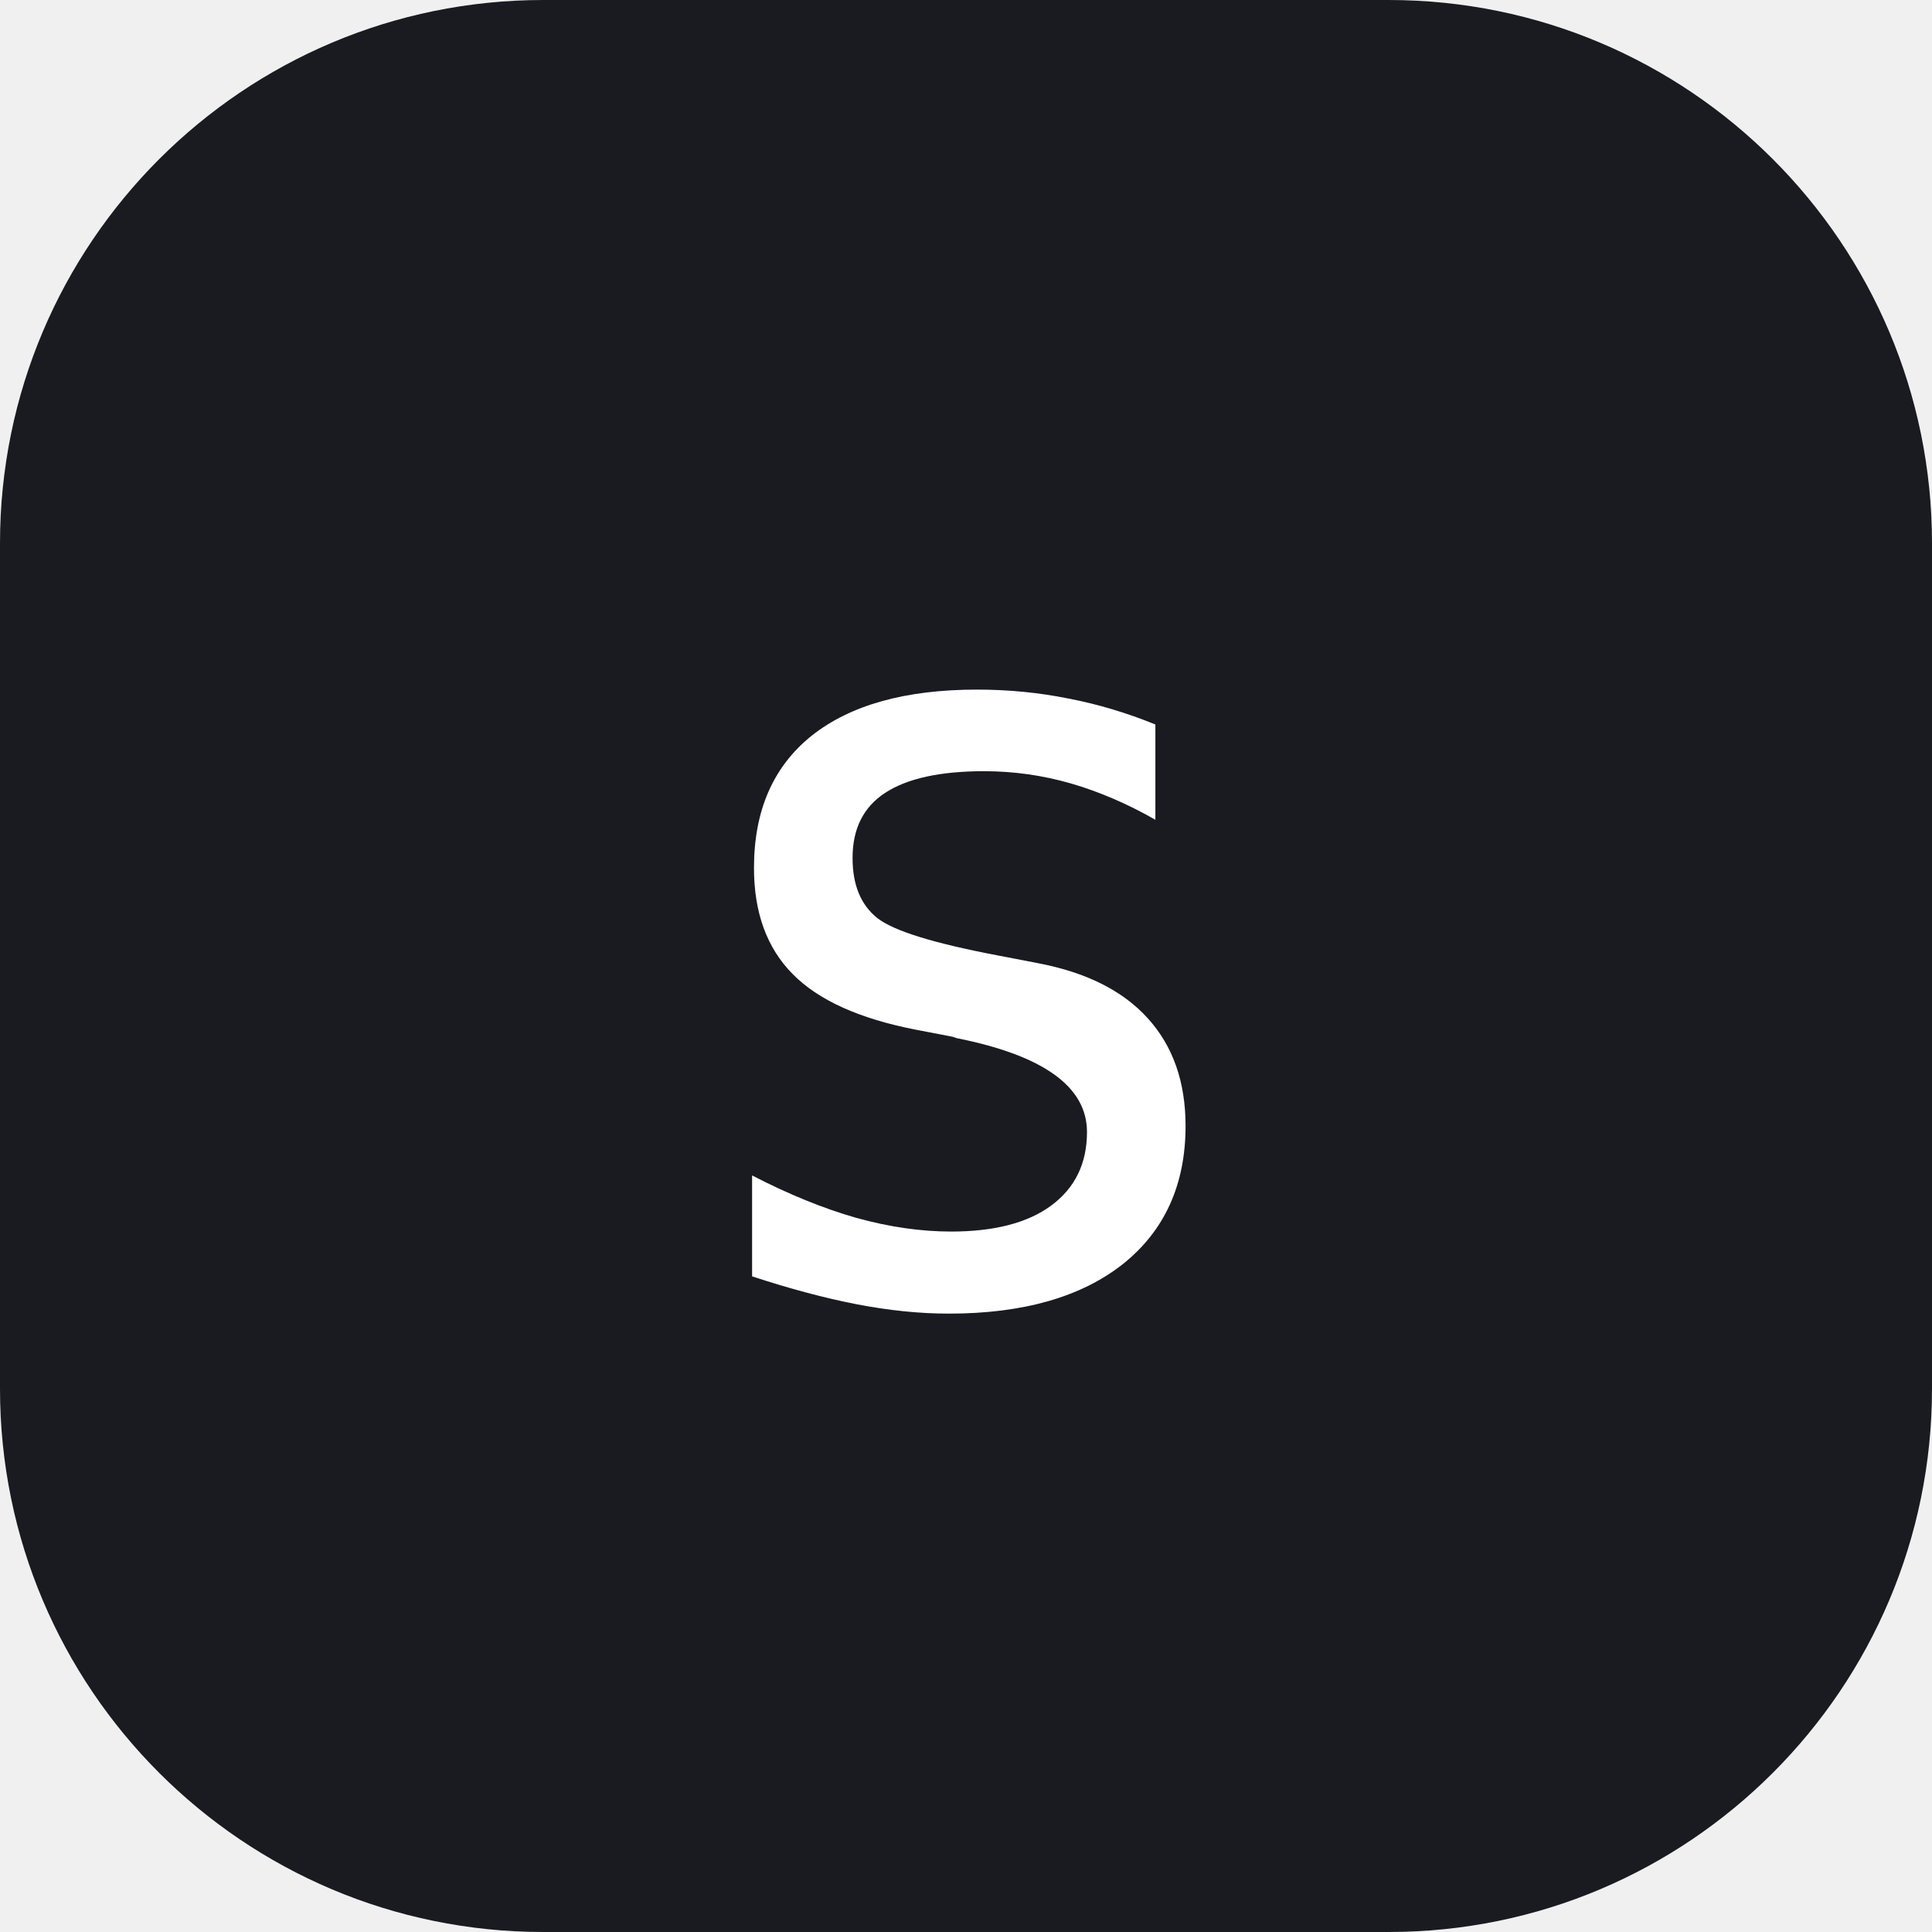
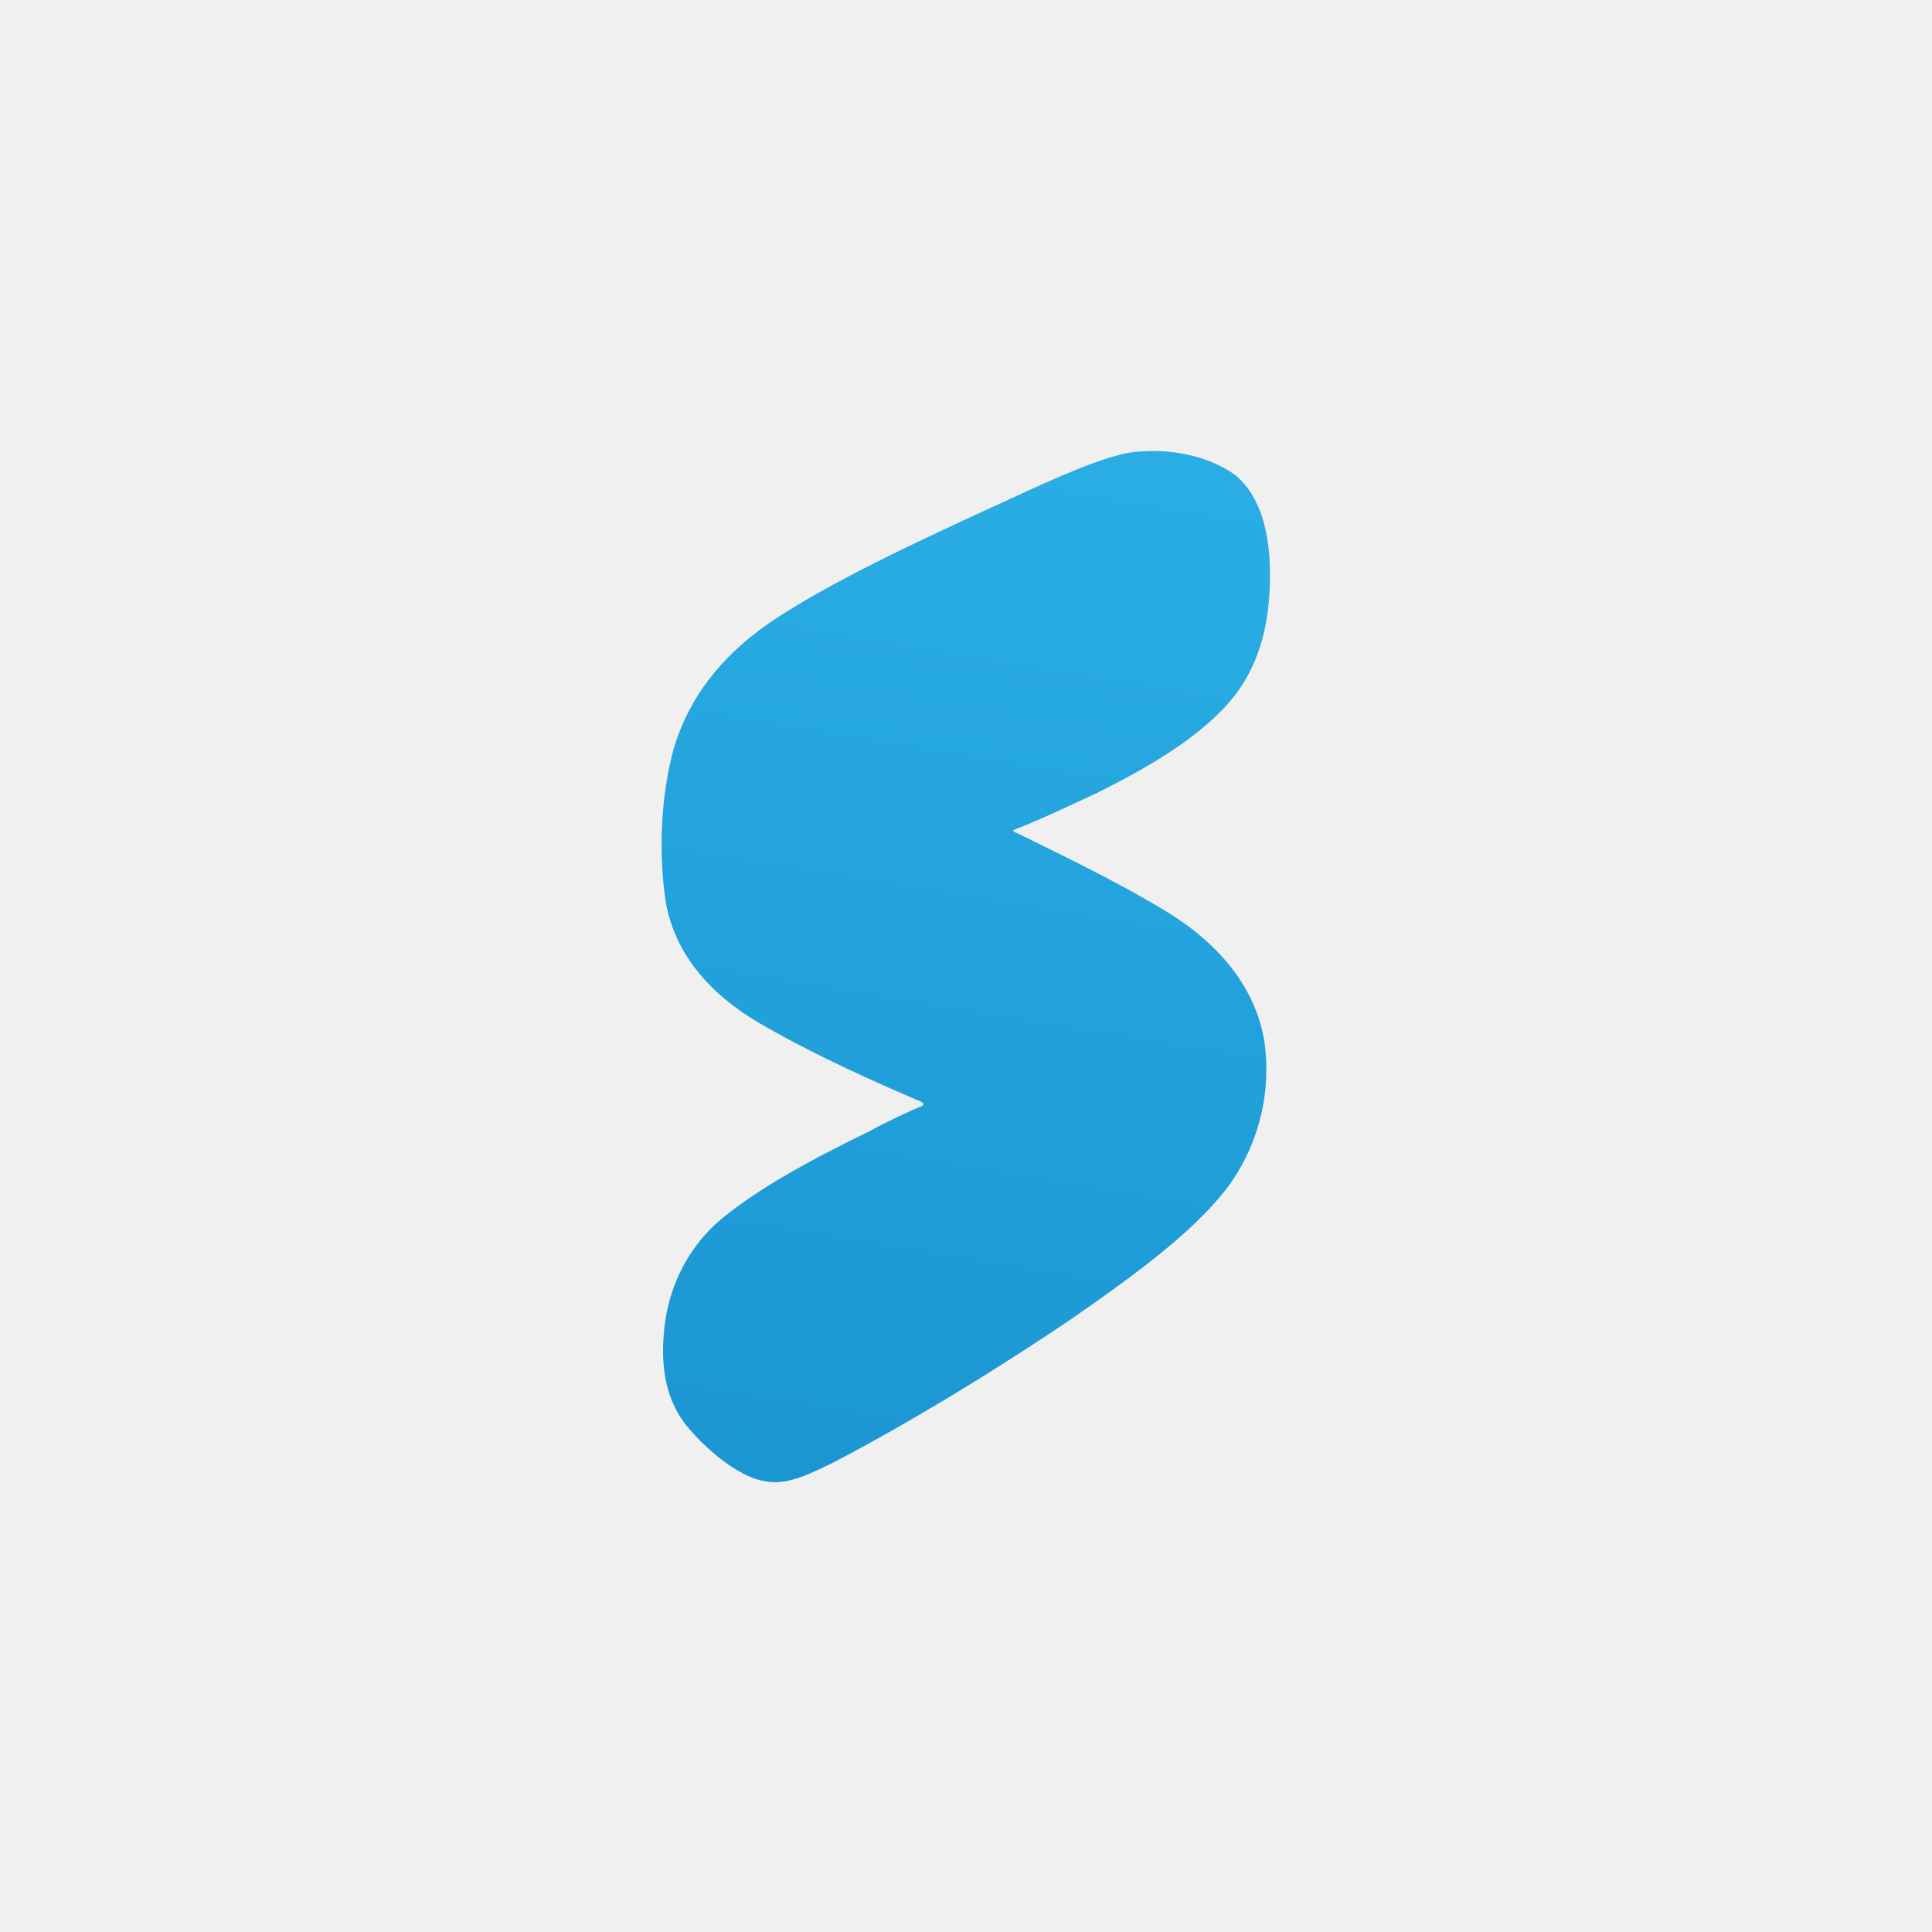
- <svg xmlns="http://www.w3.org/2000/svg" viewBox="0 0 64 64">
-   <rect width="64" height="64" rx="18" fill="#191b20" />
-   <text x="32" y="43" fill="#fff" text-anchor="middle" font-family="monospace" font-size="36">s</text>
+ <svg xmlns="http://www.w3.org/2000/svg" viewBox="0 0 1024 1024" width="1024" height="1024">
+   <defs>
+     <linearGradient id="s-grad" gradientUnits="userSpaceOnUse" x1="544" y1="239" x2="454" y2="785">
+       <stop offset="0%" stop-color="#2aade4" />
+       <stop offset="50%" stop-color="#22a2dc" />
+       <stop offset="100%" stop-color="#1b96d2" />
+     </linearGradient>
+   </defs>
+   <path fill="url(#s-grad)" d="M 598 240        C 618 237, 640 241, 655 252        C 669 264, 674 285, 673 311        C 672 337, 665 358, 649 375        C 633 392, 610 406, 582 420        C 565 428, 550 435, 537 440        C 537 441, 538 441, 540 442        C 560 452, 590 466, 618 483        C 646 500, 665 523, 670 551        C 674 577, 668 604, 653 626        C 637 649, 607 672, 568 699        C 528 726, 484 753, 442 775        C 424 784, 415 787, 405 785        C 393 783, 377 771, 365 757        C 353 743, 350 725, 352 705        C 354 684, 363 664, 379 649        C 398 632, 429 615, 460 600        C 473 593, 482 589, 489 586        C 490 585, 489 584, 486 583        C 465 574, 431 559, 402 542        C 375 526, 358 505, 353 479        C 349 453, 350 423, 357 397        C 365 370, 382 348, 408 330        C 439 309, 486 287, 532 266        C 562 252, 583 243, 598 240 Z" />
</svg>
